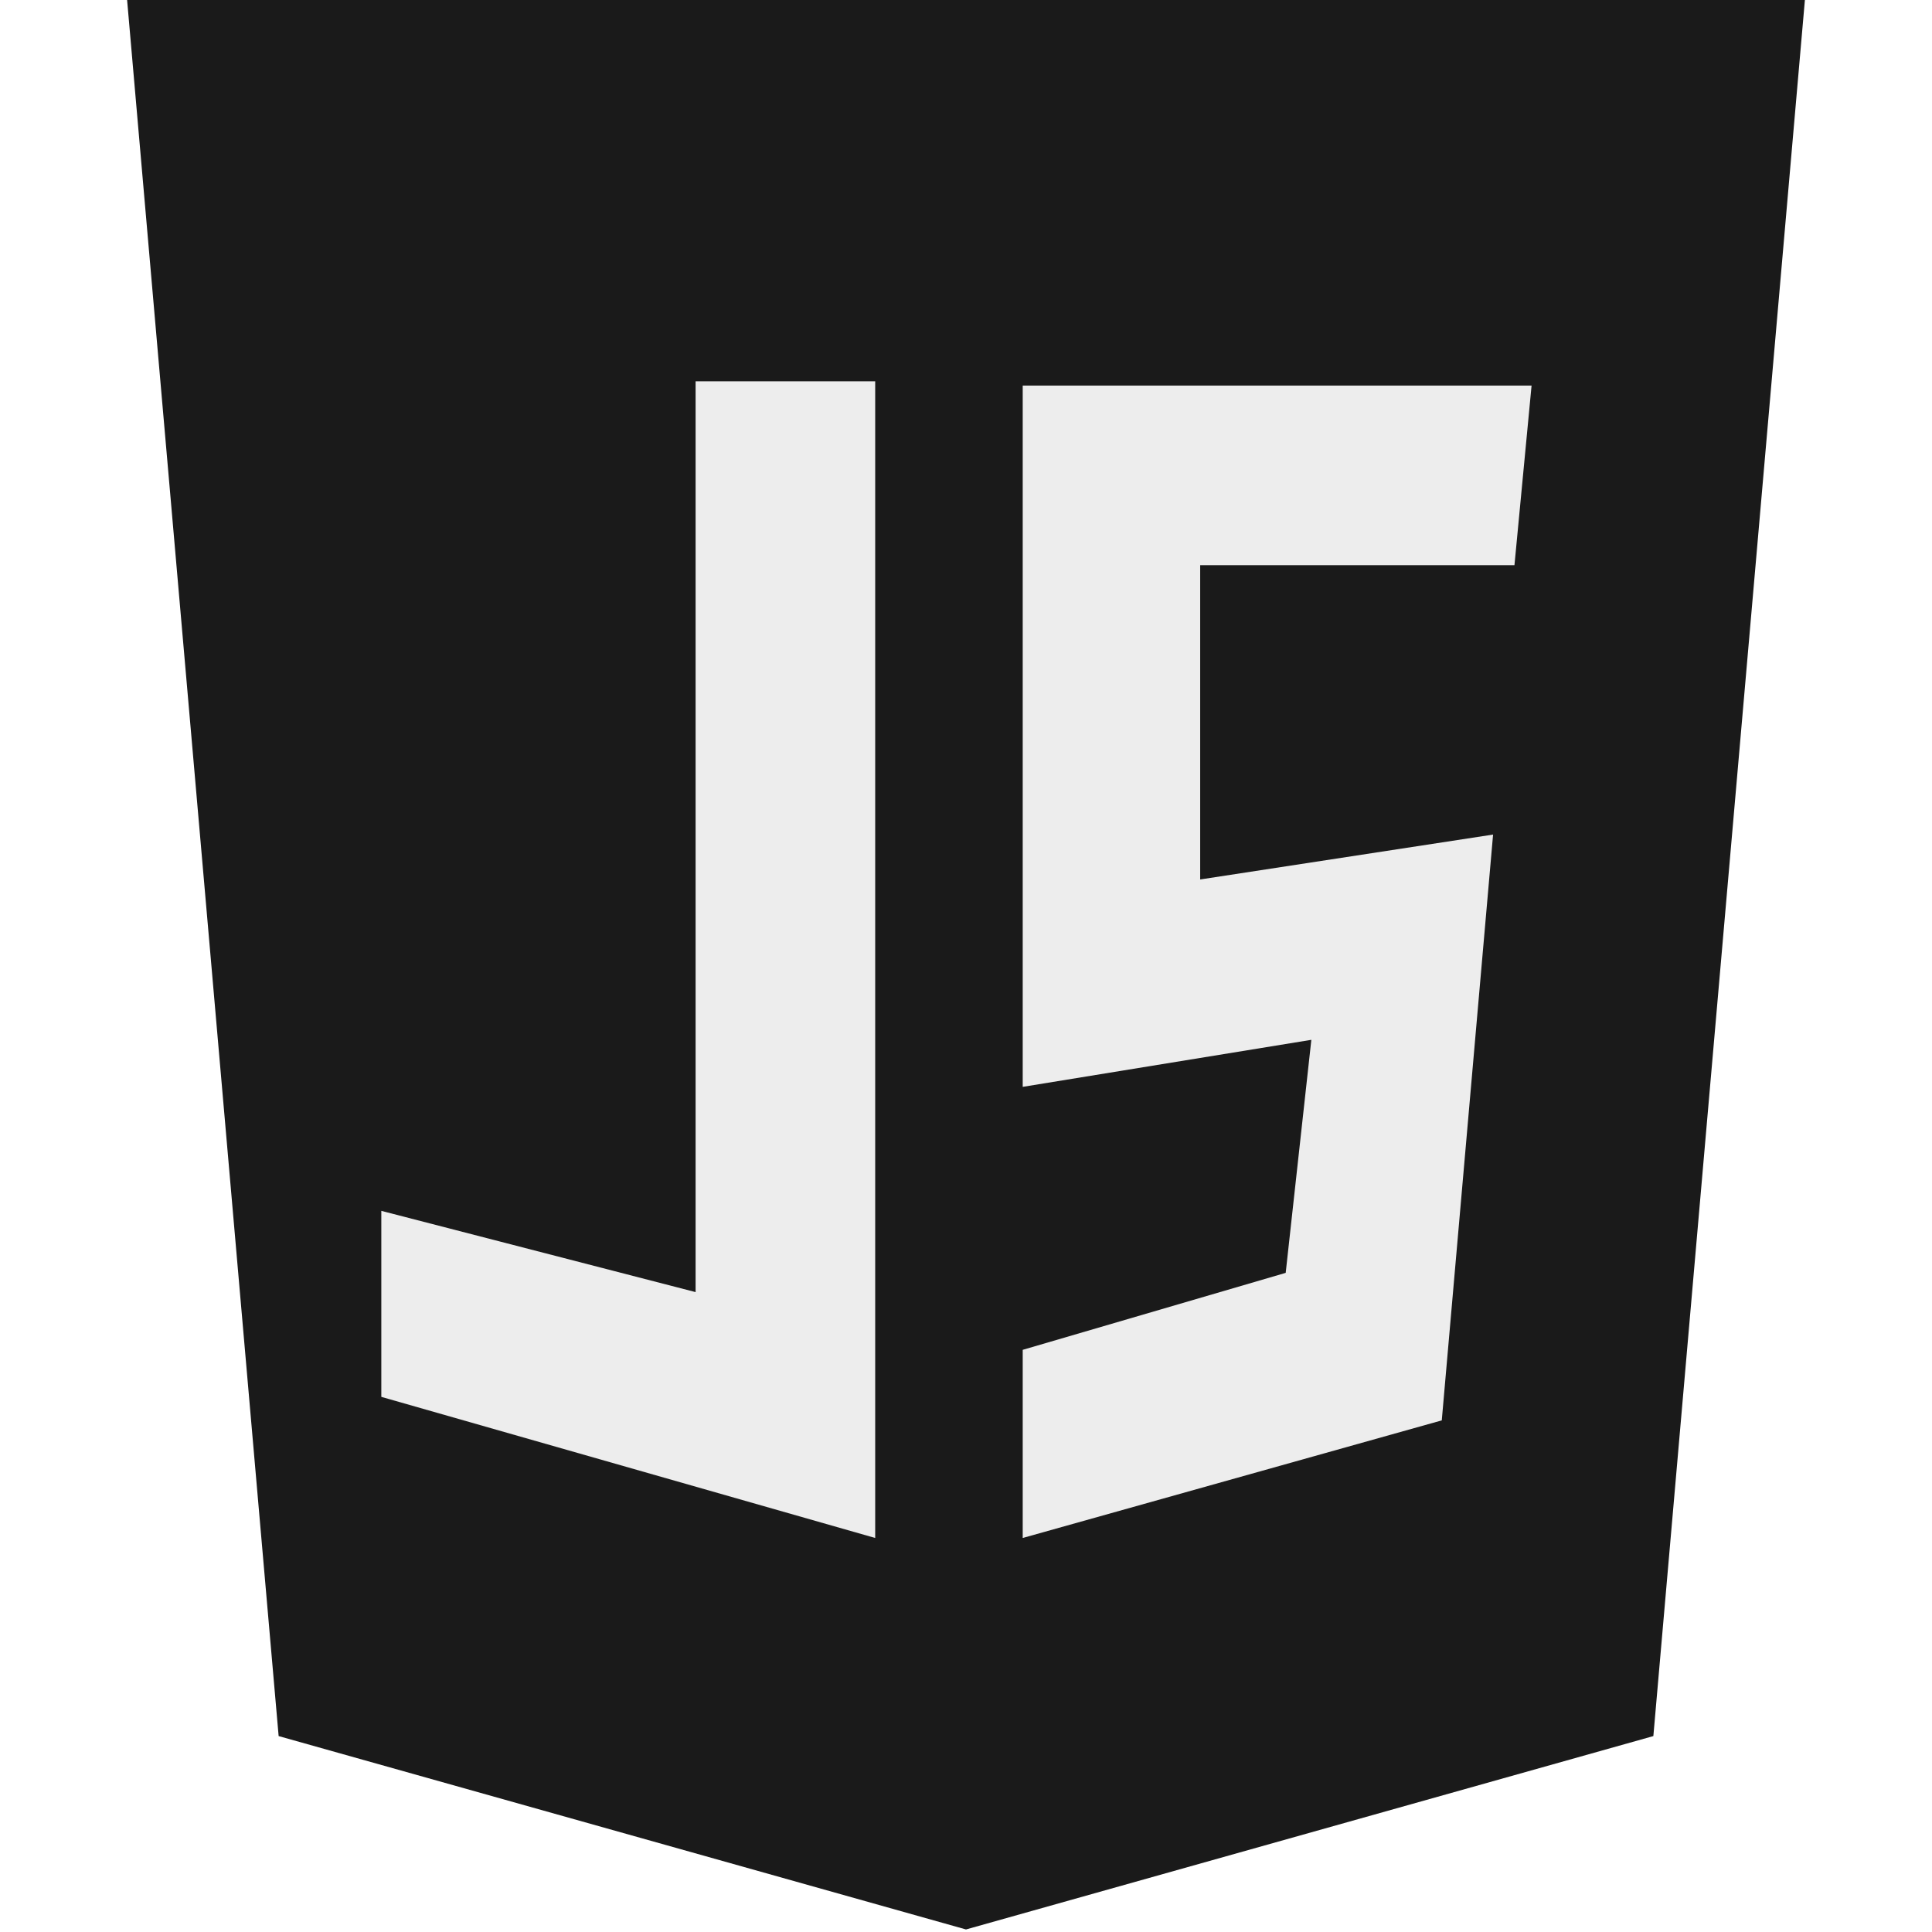
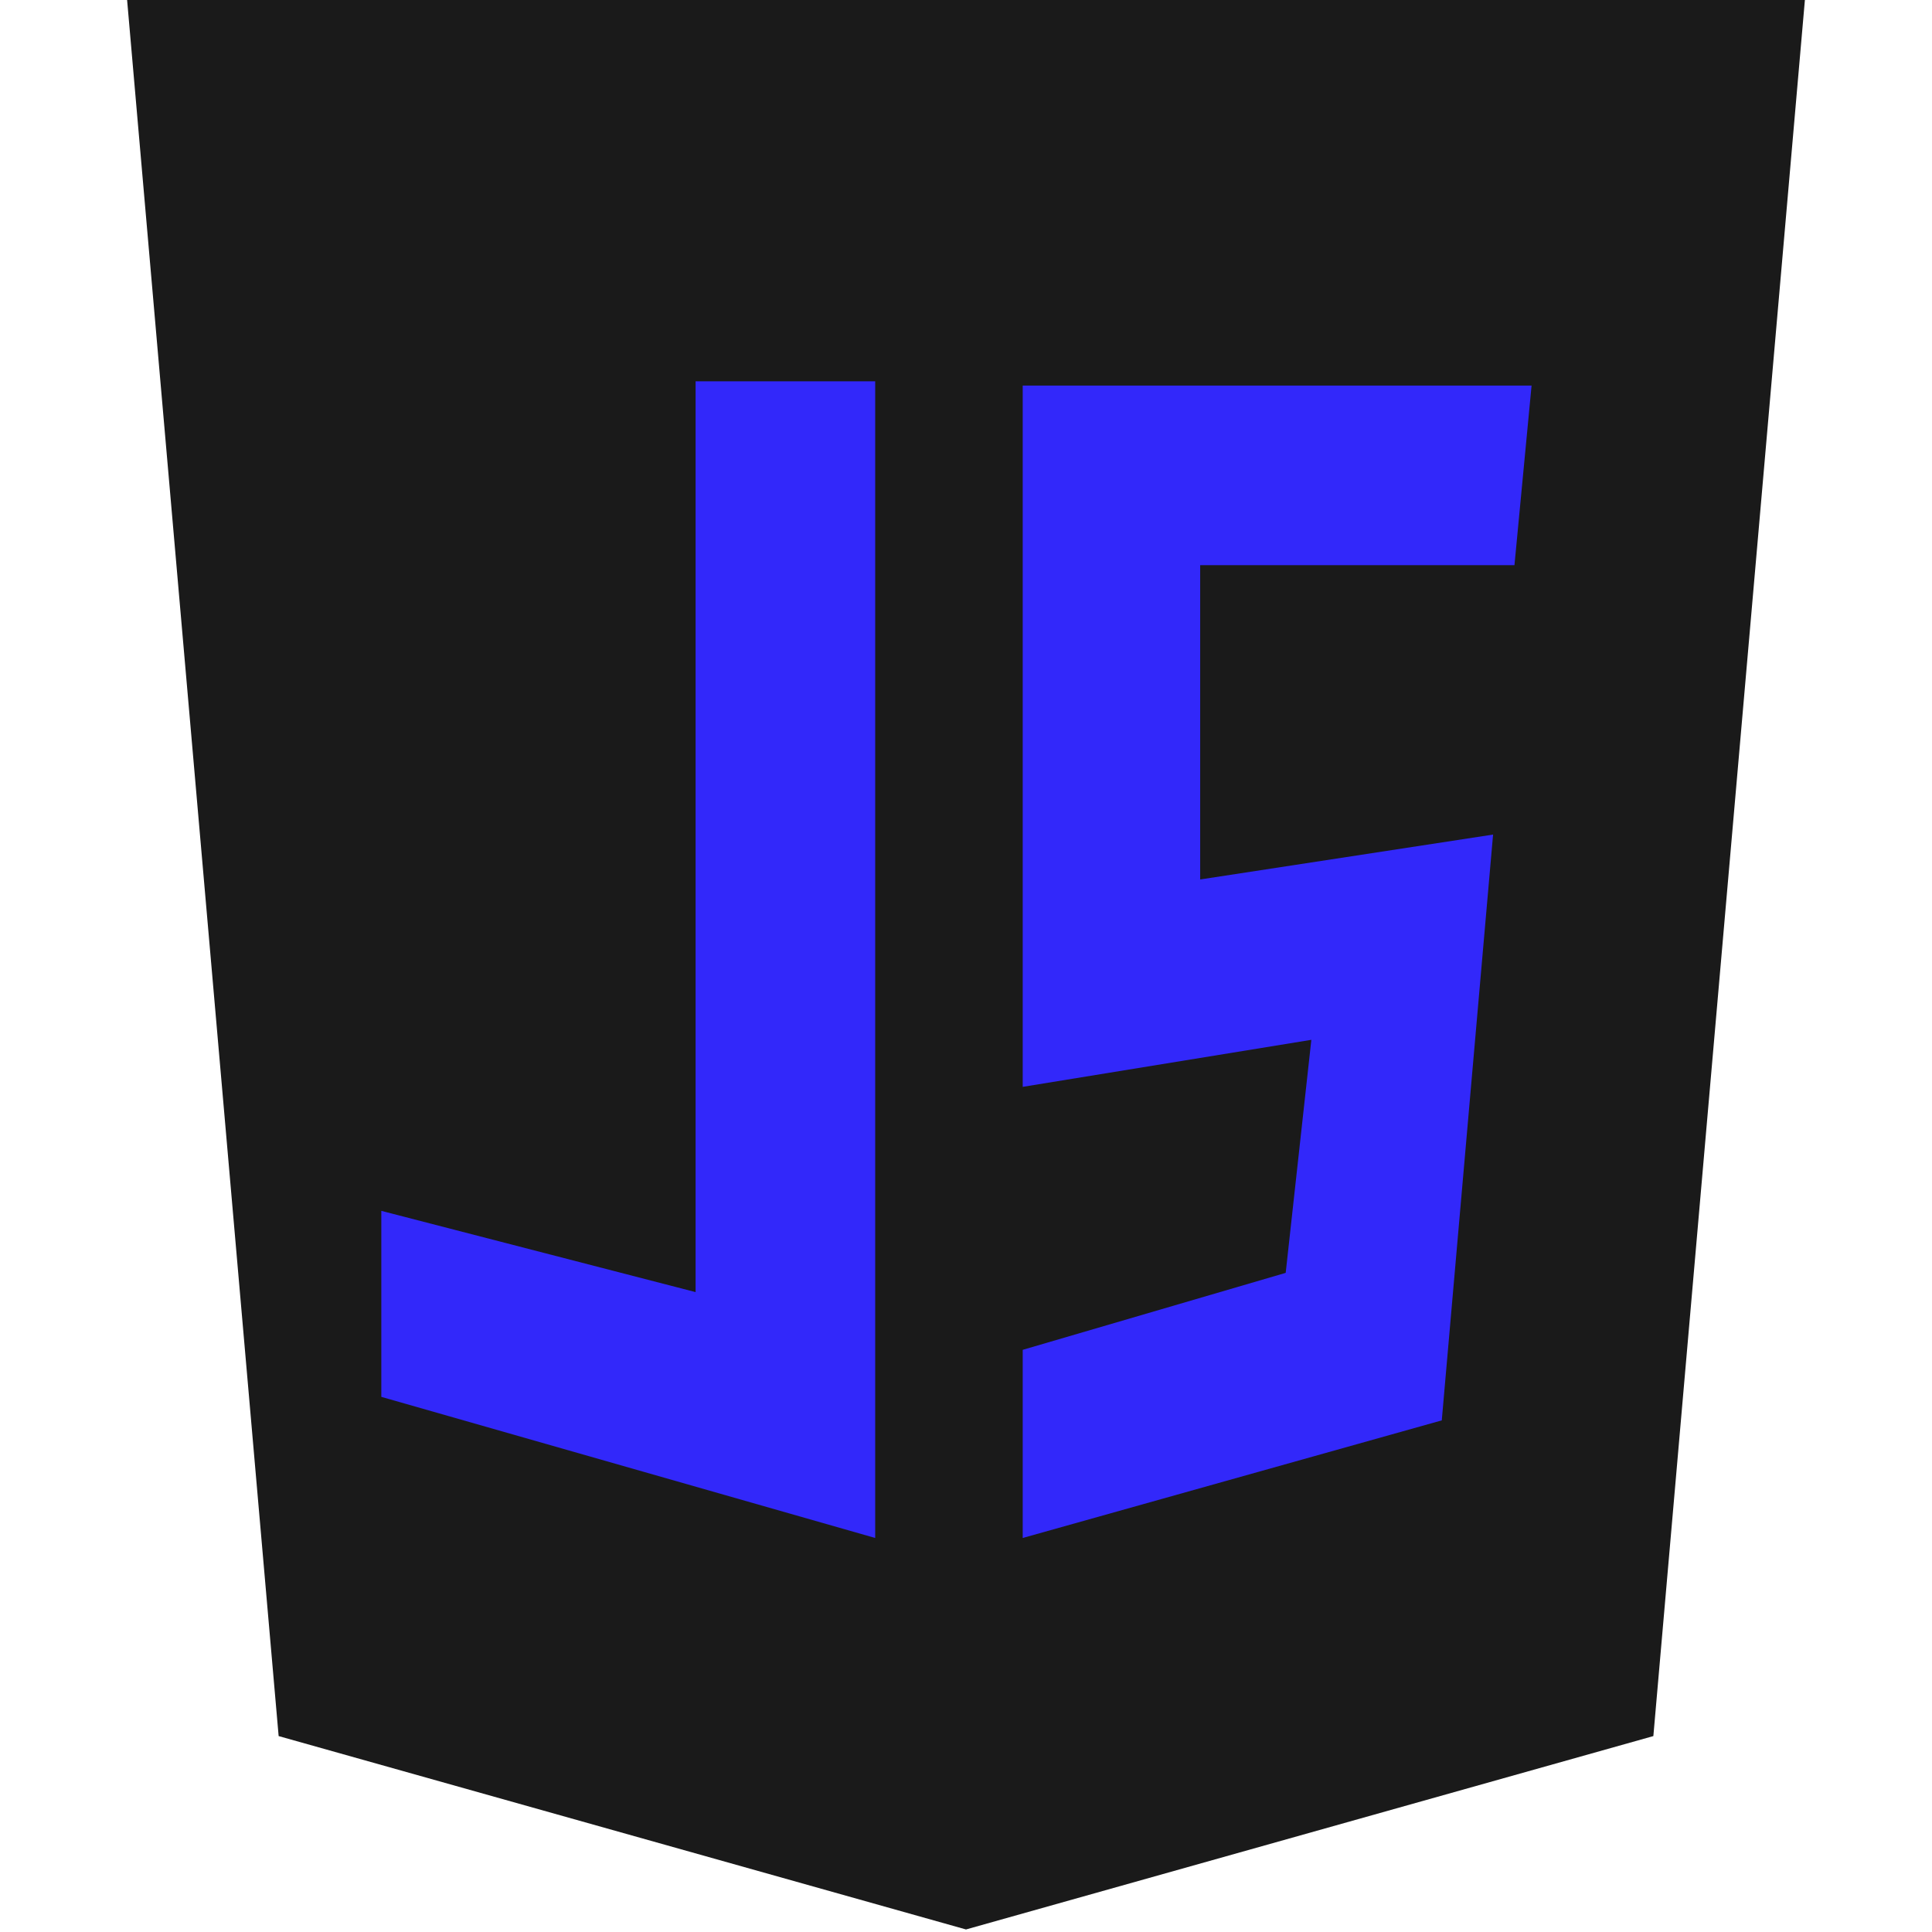
<svg xmlns="http://www.w3.org/2000/svg" width="95" height="95" viewBox="0 0 66 76" fill="none">
  <path d="M0 0H66L60.039 68.293L33 75.9L5.961 68.293L0 0Z" fill="#1A1A1A" />
-   <path d="M22.363 15H29.428V60.5L10 54.949V47.632L22.363 50.828V15Z" fill="#EDEDED" />
-   <path d="M35.231 15.168H55.248L54.575 22.233H42.212V34.596L53.734 32.83L51.716 55.874L35.231 60.5V53.099L45.576 50.071L46.585 40.904L35.231 42.754V15.168Z" fill="#EDEDED" />
+   <path d="M22.363 15H29.428V60.5L10 54.949V47.632L22.363 50.828V15Z" fill="#3228FA" />
+   <path d="M35.231 15.168H55.248L54.575 22.233H42.212V34.596L53.734 32.83L51.716 55.874L35.231 60.5V53.099L45.576 50.071L46.585 40.904L35.231 42.754V15.168Z" fill="#3228FA" />
</svg>
